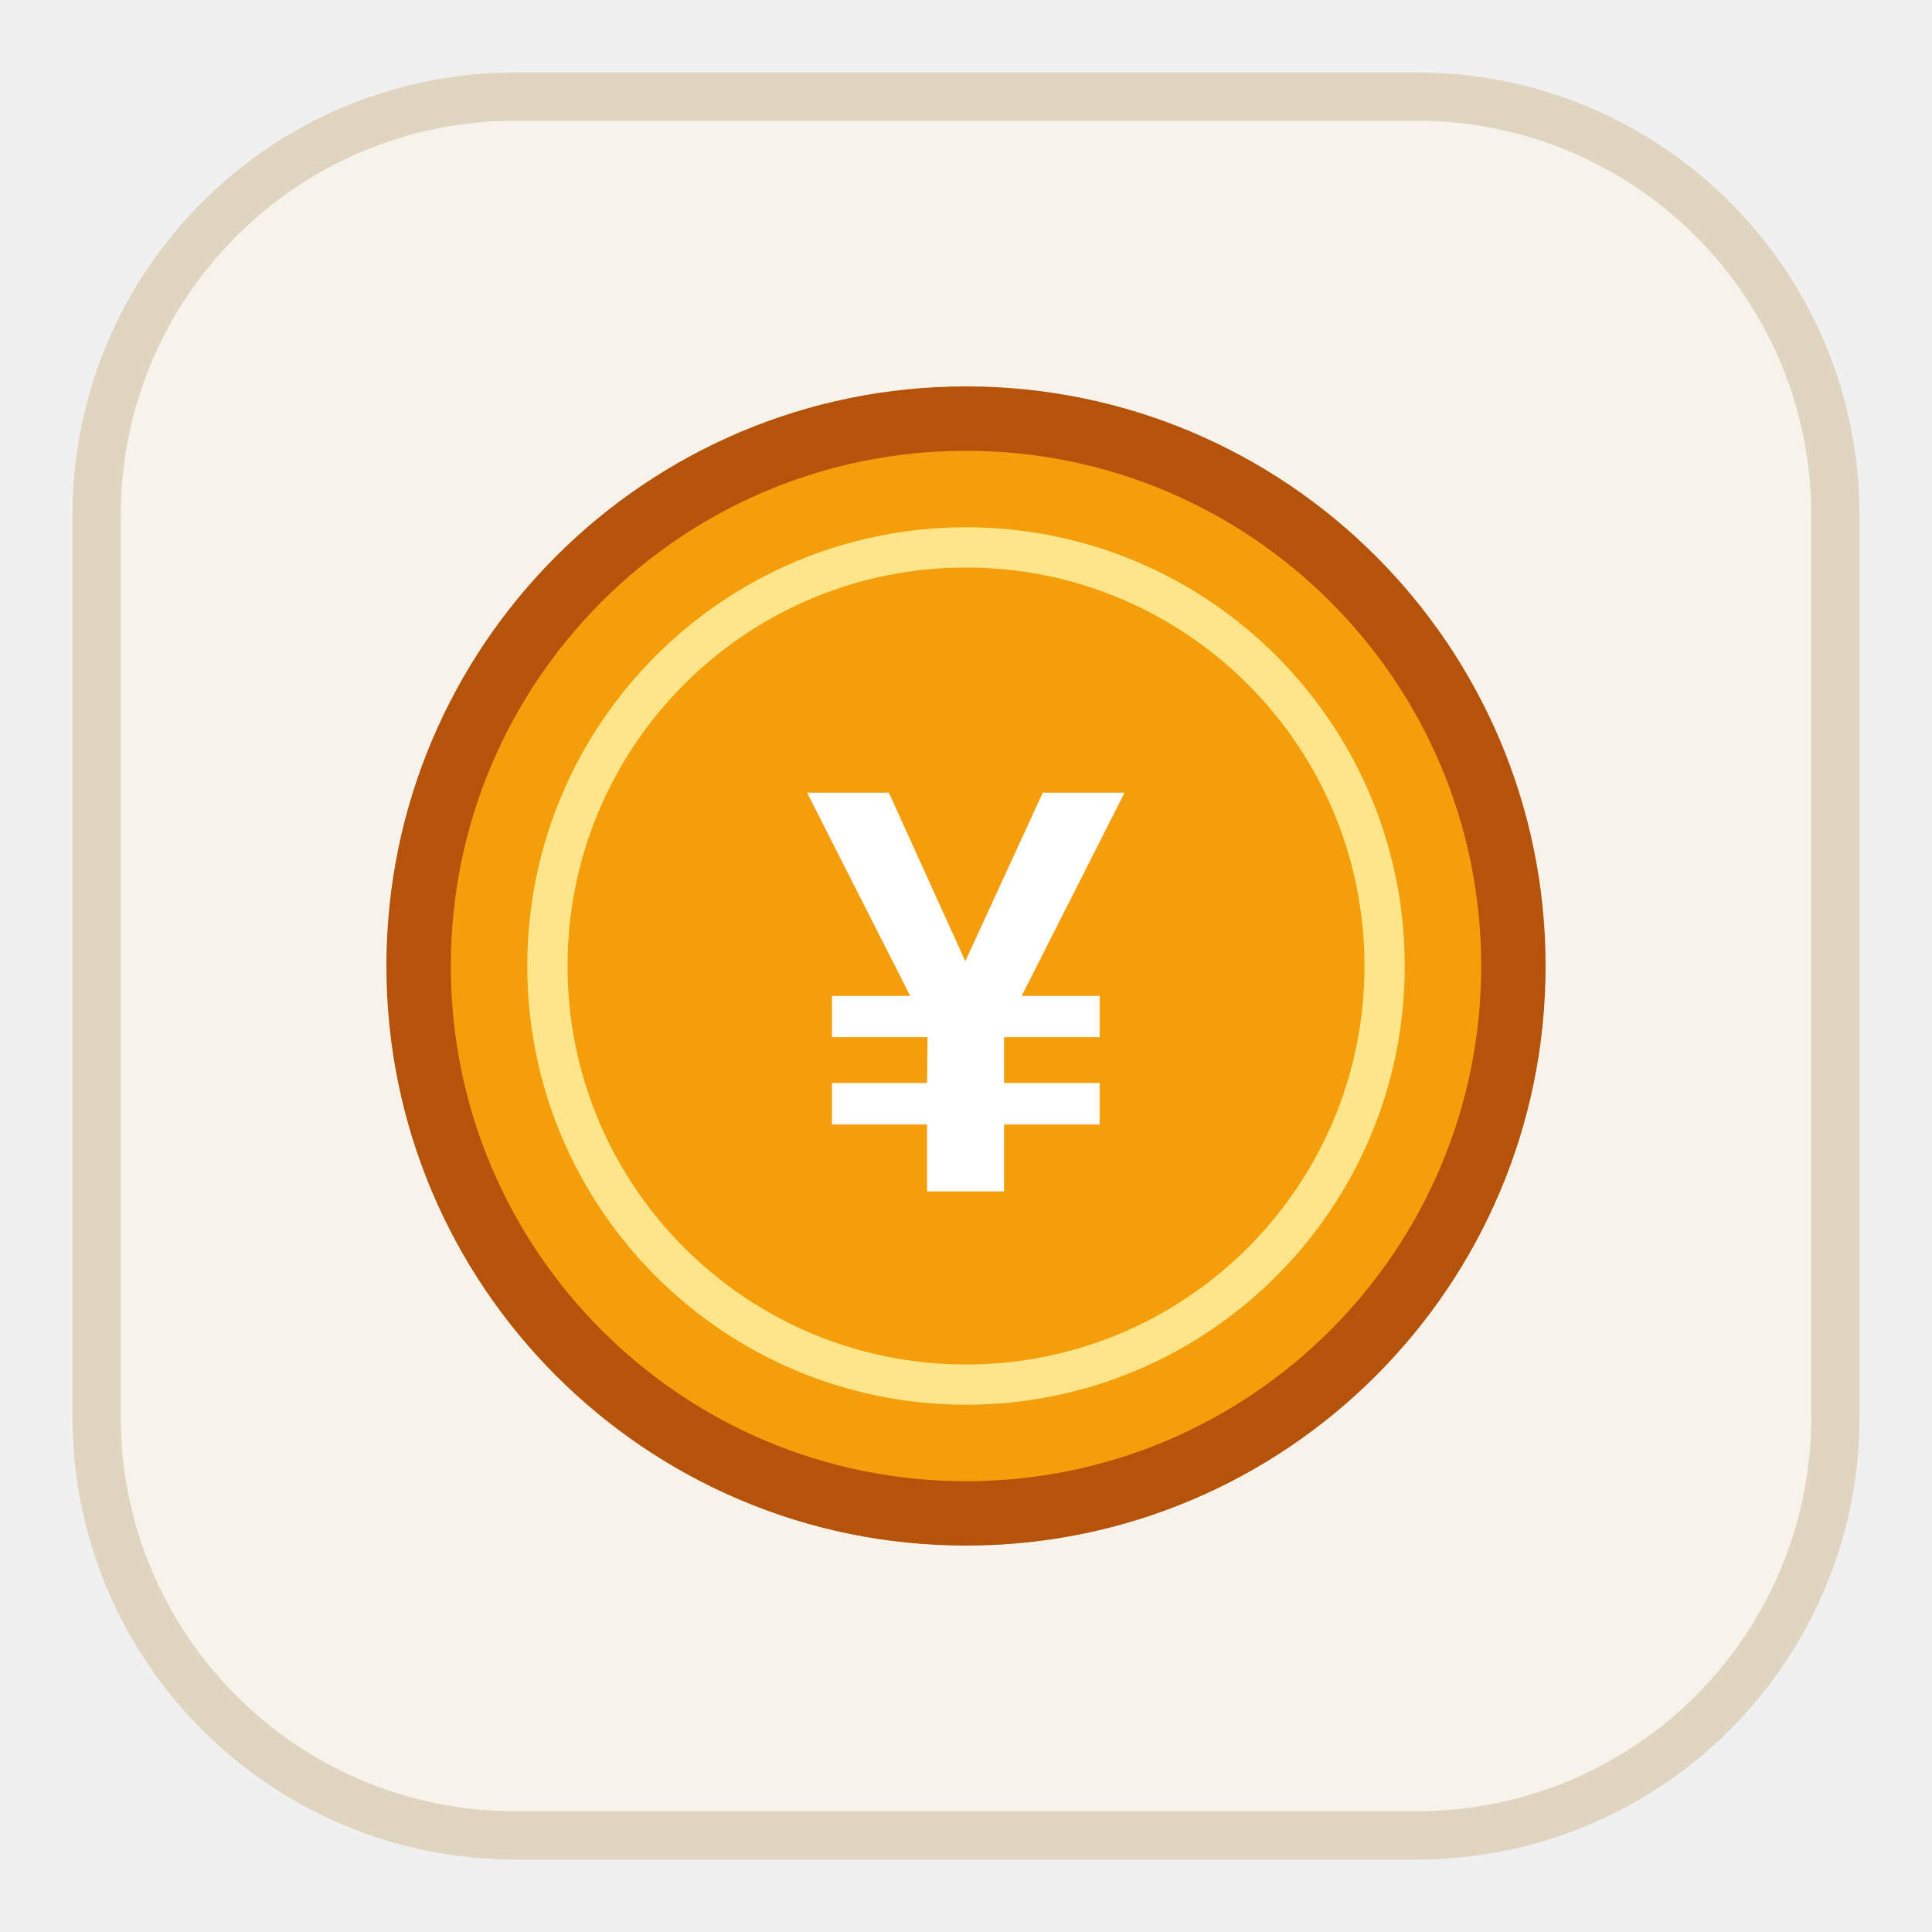
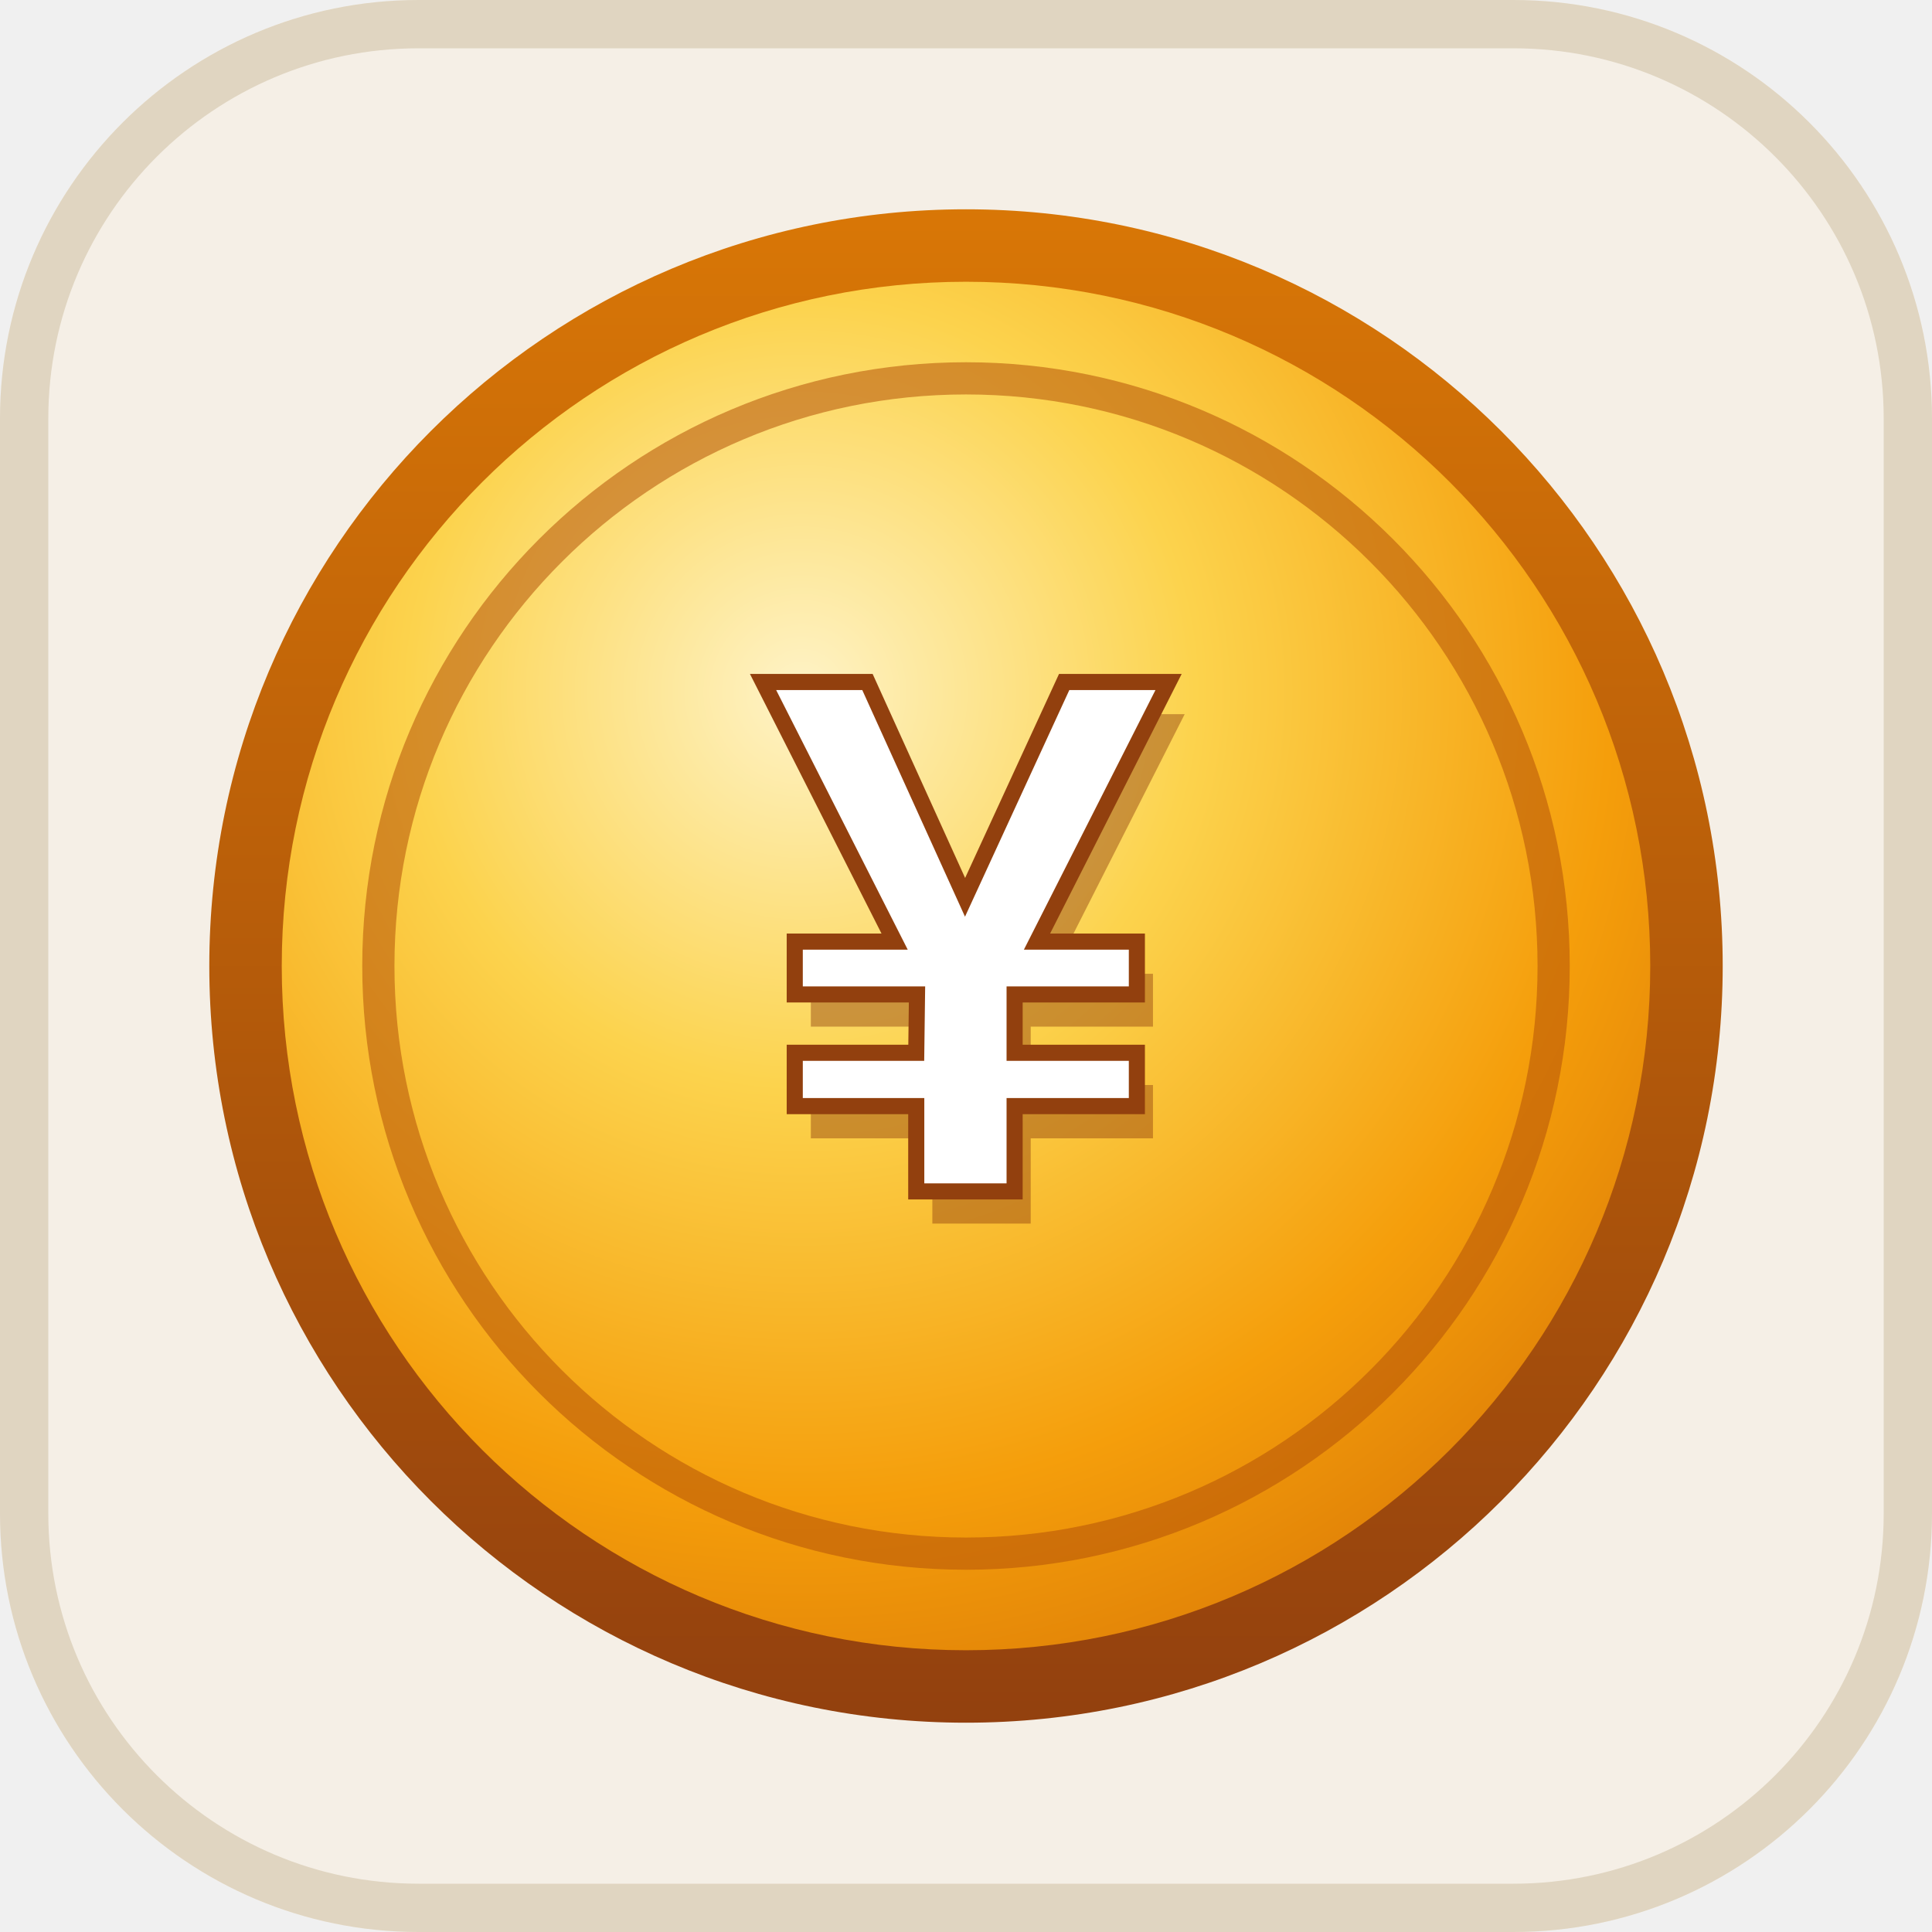
<svg xmlns="http://www.w3.org/2000/svg" viewBox="0 0 120 120">
-   <rect x="6" y="6" width="108" height="108" rx="26" fill="#f7f3ea" stroke="#e0d5c1" stroke-width="3" />
-   <circle cx="60" cy="60" r="34" fill="#f59e0b" stroke="#b45309" stroke-width="4" />
-   <circle cx="60" cy="60" r="26" fill="none" stroke="#fde68a" stroke-width="2.5" />
-   <text x="60" y="74" font-size="36" font-weight="700" text-anchor="middle" fill="#ffffff" font-family="Arial, sans-serif">¥</text>
+   <defs>
+     <radialGradient id="coin" cx="38%" cy="30%" r="82%">
+       <stop offset="0%" stop-color="#fef3c7" />
+       <stop offset="35%" stop-color="#fcd34d" />
+       <stop offset="72%" stop-color="#f59e0b" />
+       <stop offset="100%" stop-color="#d97706" />
+     </radialGradient>
+     <linearGradient id="rim" x1="0" y1="0" x2="0" y2="1">
+       <stop offset="0%" stop-color="#d97706" />
+       <stop offset="100%" stop-color="#92400e" />
+     </linearGradient>
+   </defs>
+   <rect x="0" y="0" width="120" height="120" rx="26" fill="#f5efe6" />
+   <rect x="1.5" y="1.5" width="117" height="117" rx="24.5" fill="none" stroke="#e0d5c1" stroke-width="3" />
+   <circle cx="60" cy="60" r="47" fill="url(#rim)" />
+   <circle cx="60" cy="60" r="42.5" fill="url(#coin)" />
+   <circle cx="60" cy="60" r="36.5" fill="none" stroke="#b45309" stroke-opacity="0.55" stroke-width="2" />
+   <text x="61" y="76" font-family="Arial, Helvetica, 'DejaVu Sans', sans-serif" font-size="46" font-weight="800" text-anchor="middle" fill="#92400e" fill-opacity="0.45">¥</text>
+   <text x="60" y="74" font-family="Arial, Helvetica, 'DejaVu Sans', sans-serif" font-size="46" font-weight="800" text-anchor="middle" fill="#ffffff" stroke="#92400e" stroke-width="1">¥</text>
</svg>
